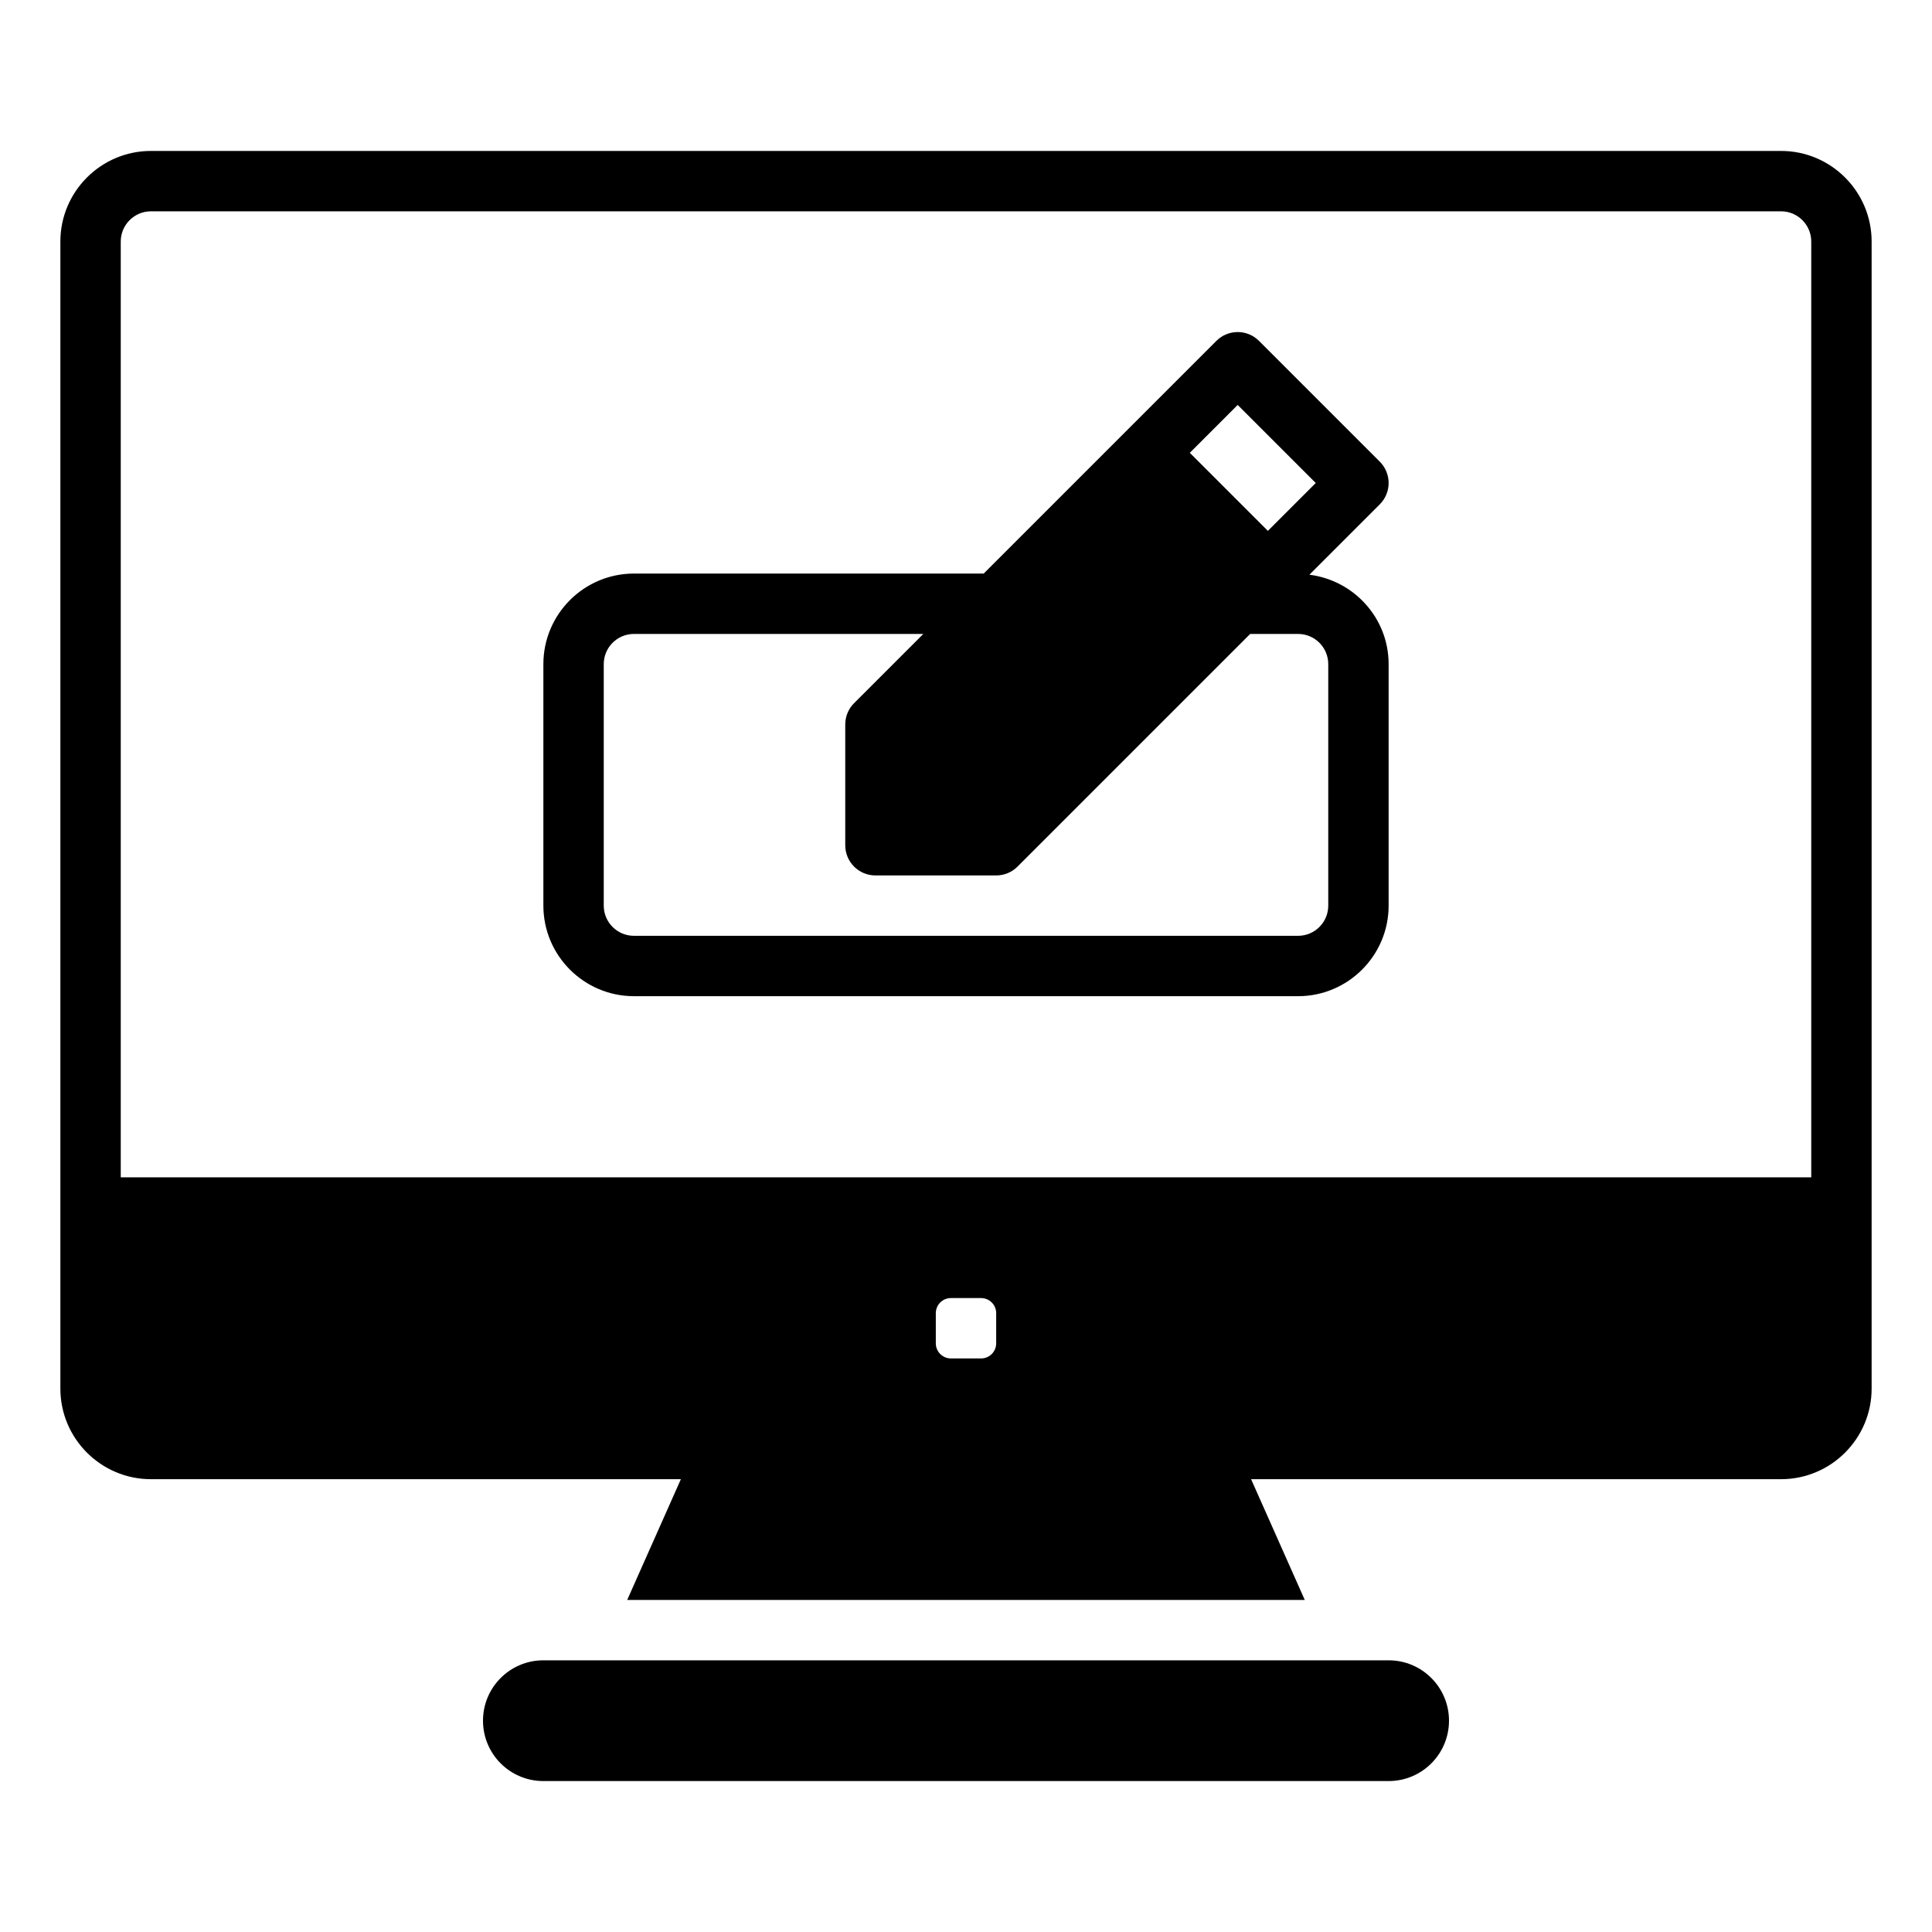
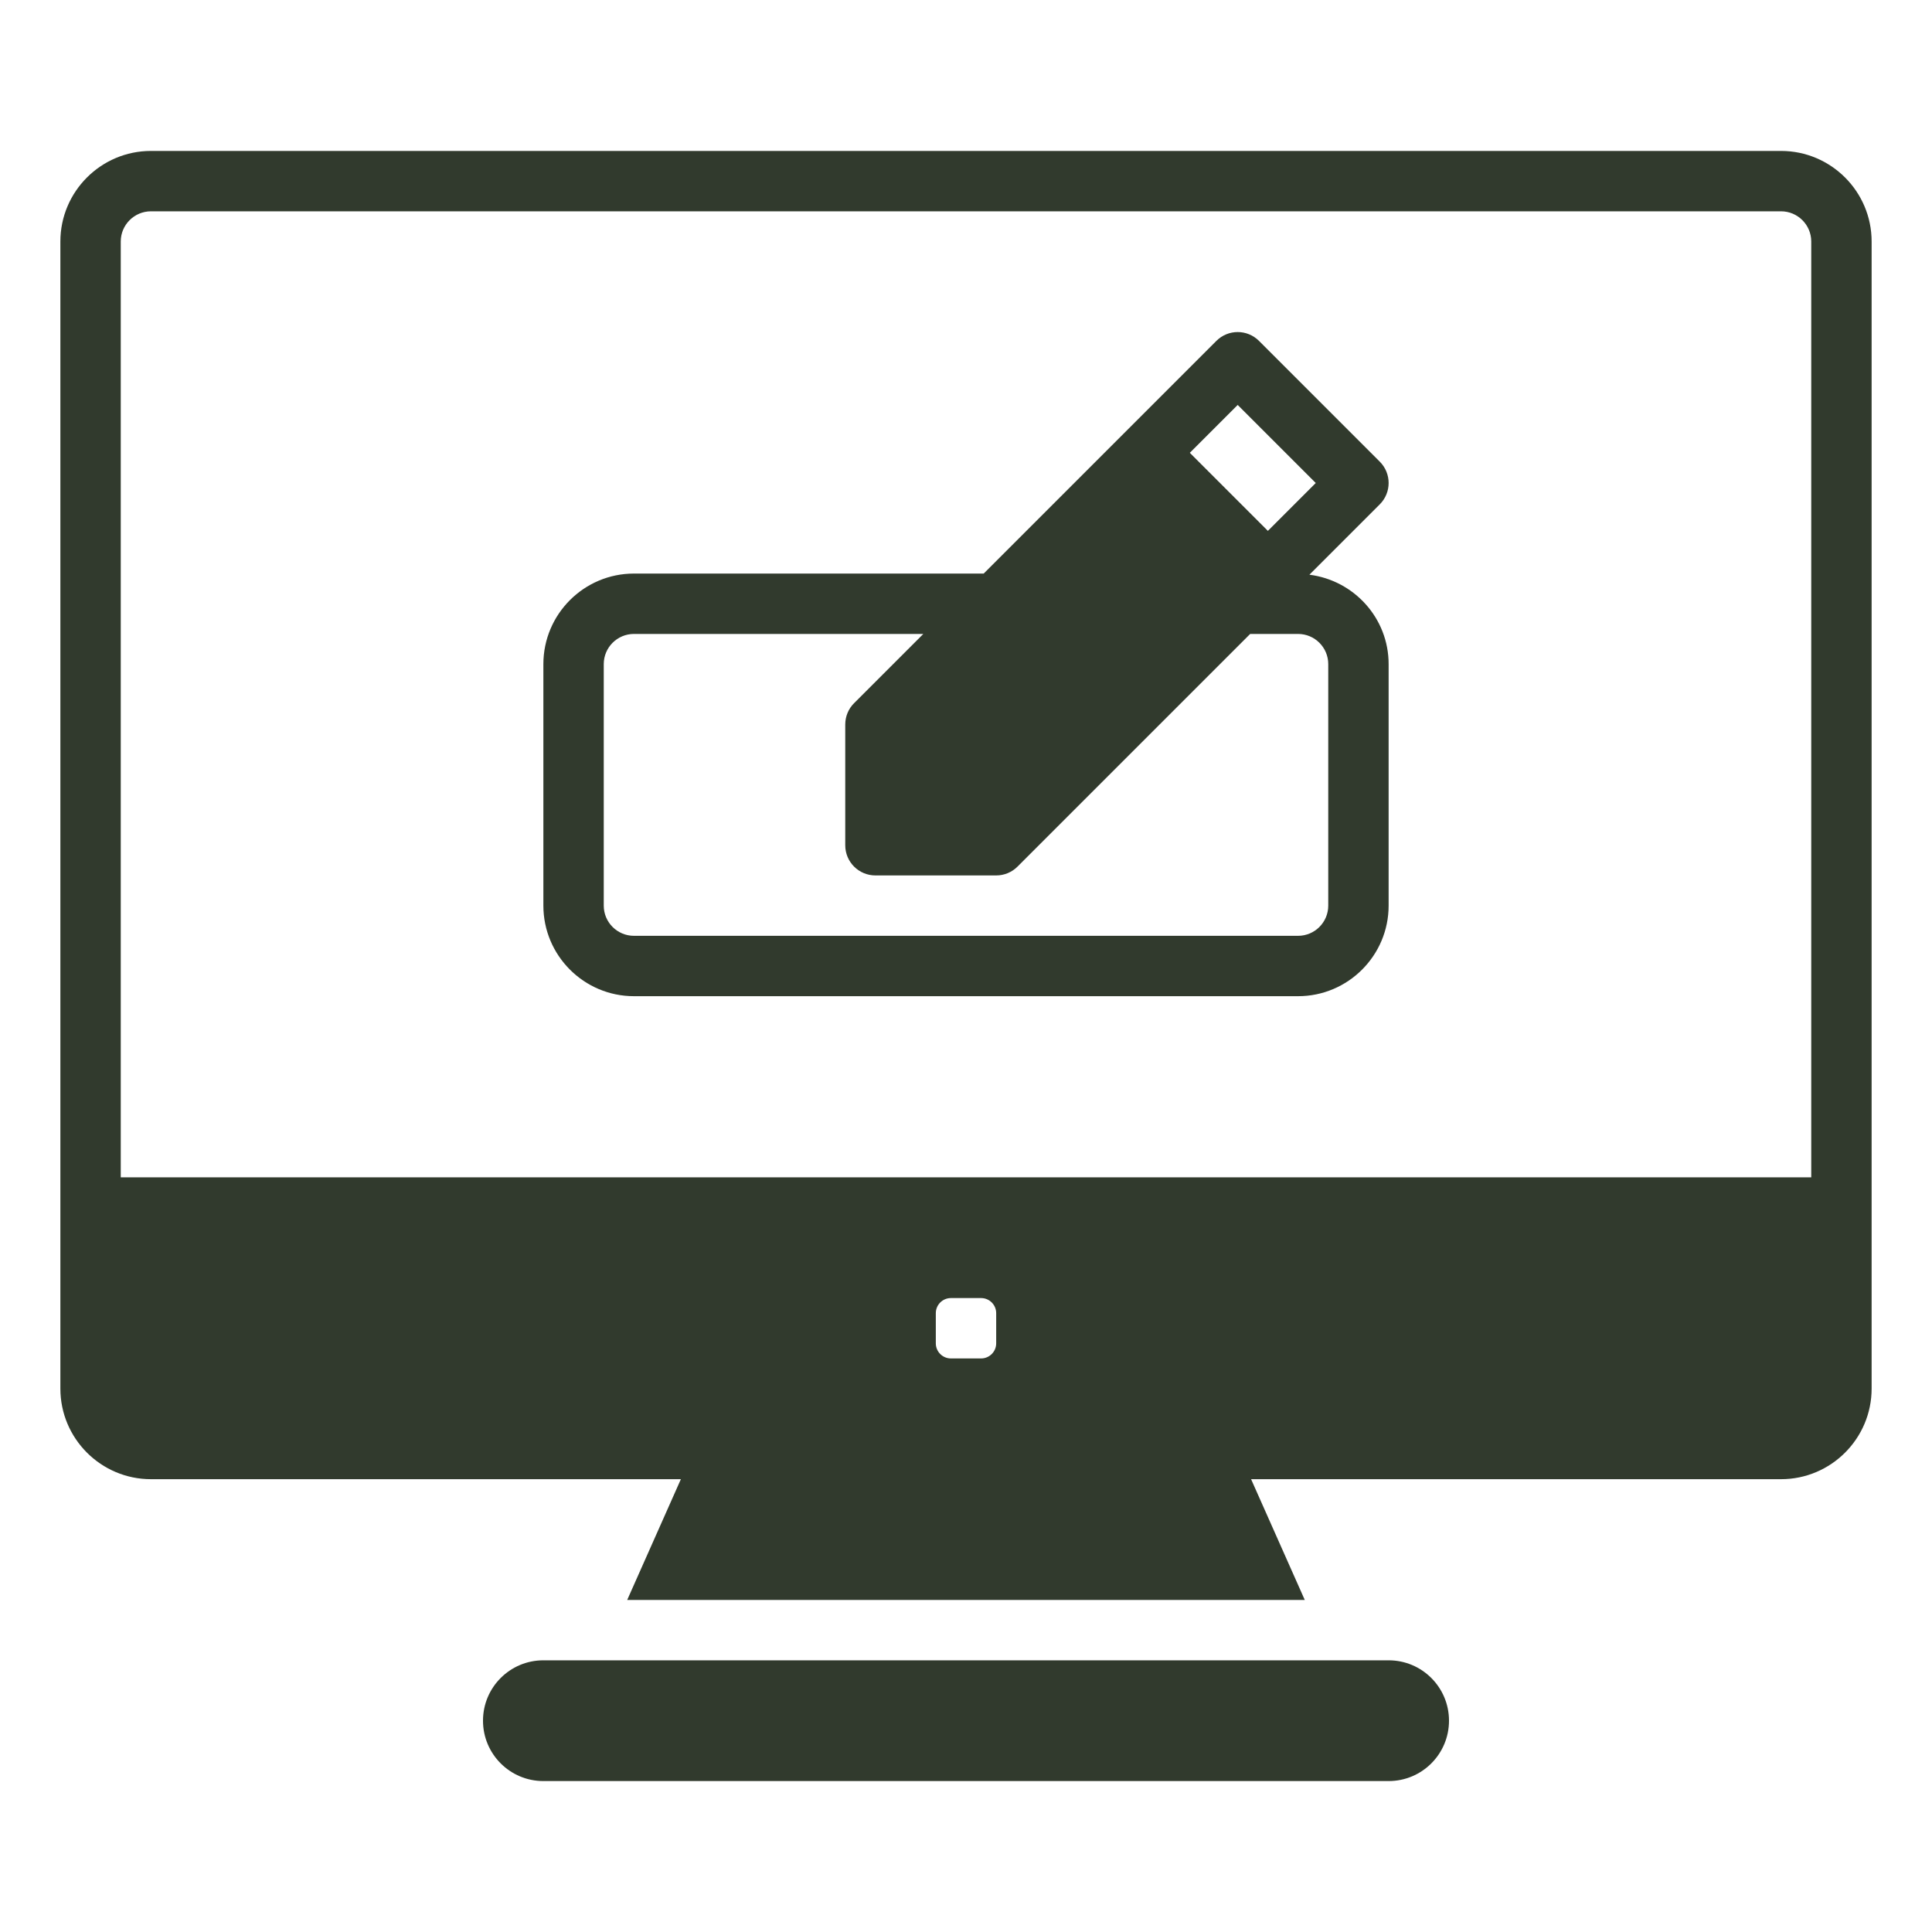
<svg xmlns="http://www.w3.org/2000/svg" enable-background="new 0 0 64 64" viewBox="0 0 64 64" id="register">
+   <style>
+     path {
+       fill: #313A2D;
+     }
+   </style>
  <path d="M43.376,19.038l2.331-2.331c0.391-0.391,0.391-1.023,0-1.414l-4-4c-0.391-0.391-1.023-0.391-1.414,0L32.586,19   H21c-1.654,0-3,1.346-3,3v8c0,1.654,1.346,3,3,3h22c1.654,0,3-1.346,3-3v-8C46,20.474,44.851,19.225,43.376,19.038z    M41,13.414L43.586,16L42,17.586L39.414,15L41,13.414z M44,30c0,0.552-0.448,1-1,1H21c-0.552,0-1-0.448-1-1v-8   c0-0.552,0.448-1,1-1h9.586l-2.293,2.293C28.105,23.48,28,23.734,28,24v4c0,0.553,0.447,1,1,1h4   c0.266,0,0.519-0.105,0.707-0.293L41.414,21H43c0.552,0,1,0.448,1,1V30z" />
  <path d="M59 5H5C3.346 5 2 6.346 2 8v38c0 1.654 1.346 3 3 3h17.555l-1.778 4h22.445l-1.778-4H59c1.654 0 3-1.346 3-3V8C62 6.346 60.654 5 59 5zM33 44.5c0 .276-.224.5-.5.5h-1c-.276 0-.5-.224-.5-.5v-1c0-.276.224-.5.5-.5h1c.276 0 .5.224.5.5V44.5zM60 39H4V8c0-.551.449-1 1-1h54c.551 0 1 .449 1 1V39zM46 59H18c-1.105 0-2-.895-2-2v0c0-1.105.895-2 2-2h28c1.105 0 2 .895 2 2v0C48 58.105 47.105 59 46 59z" />
</svg>
